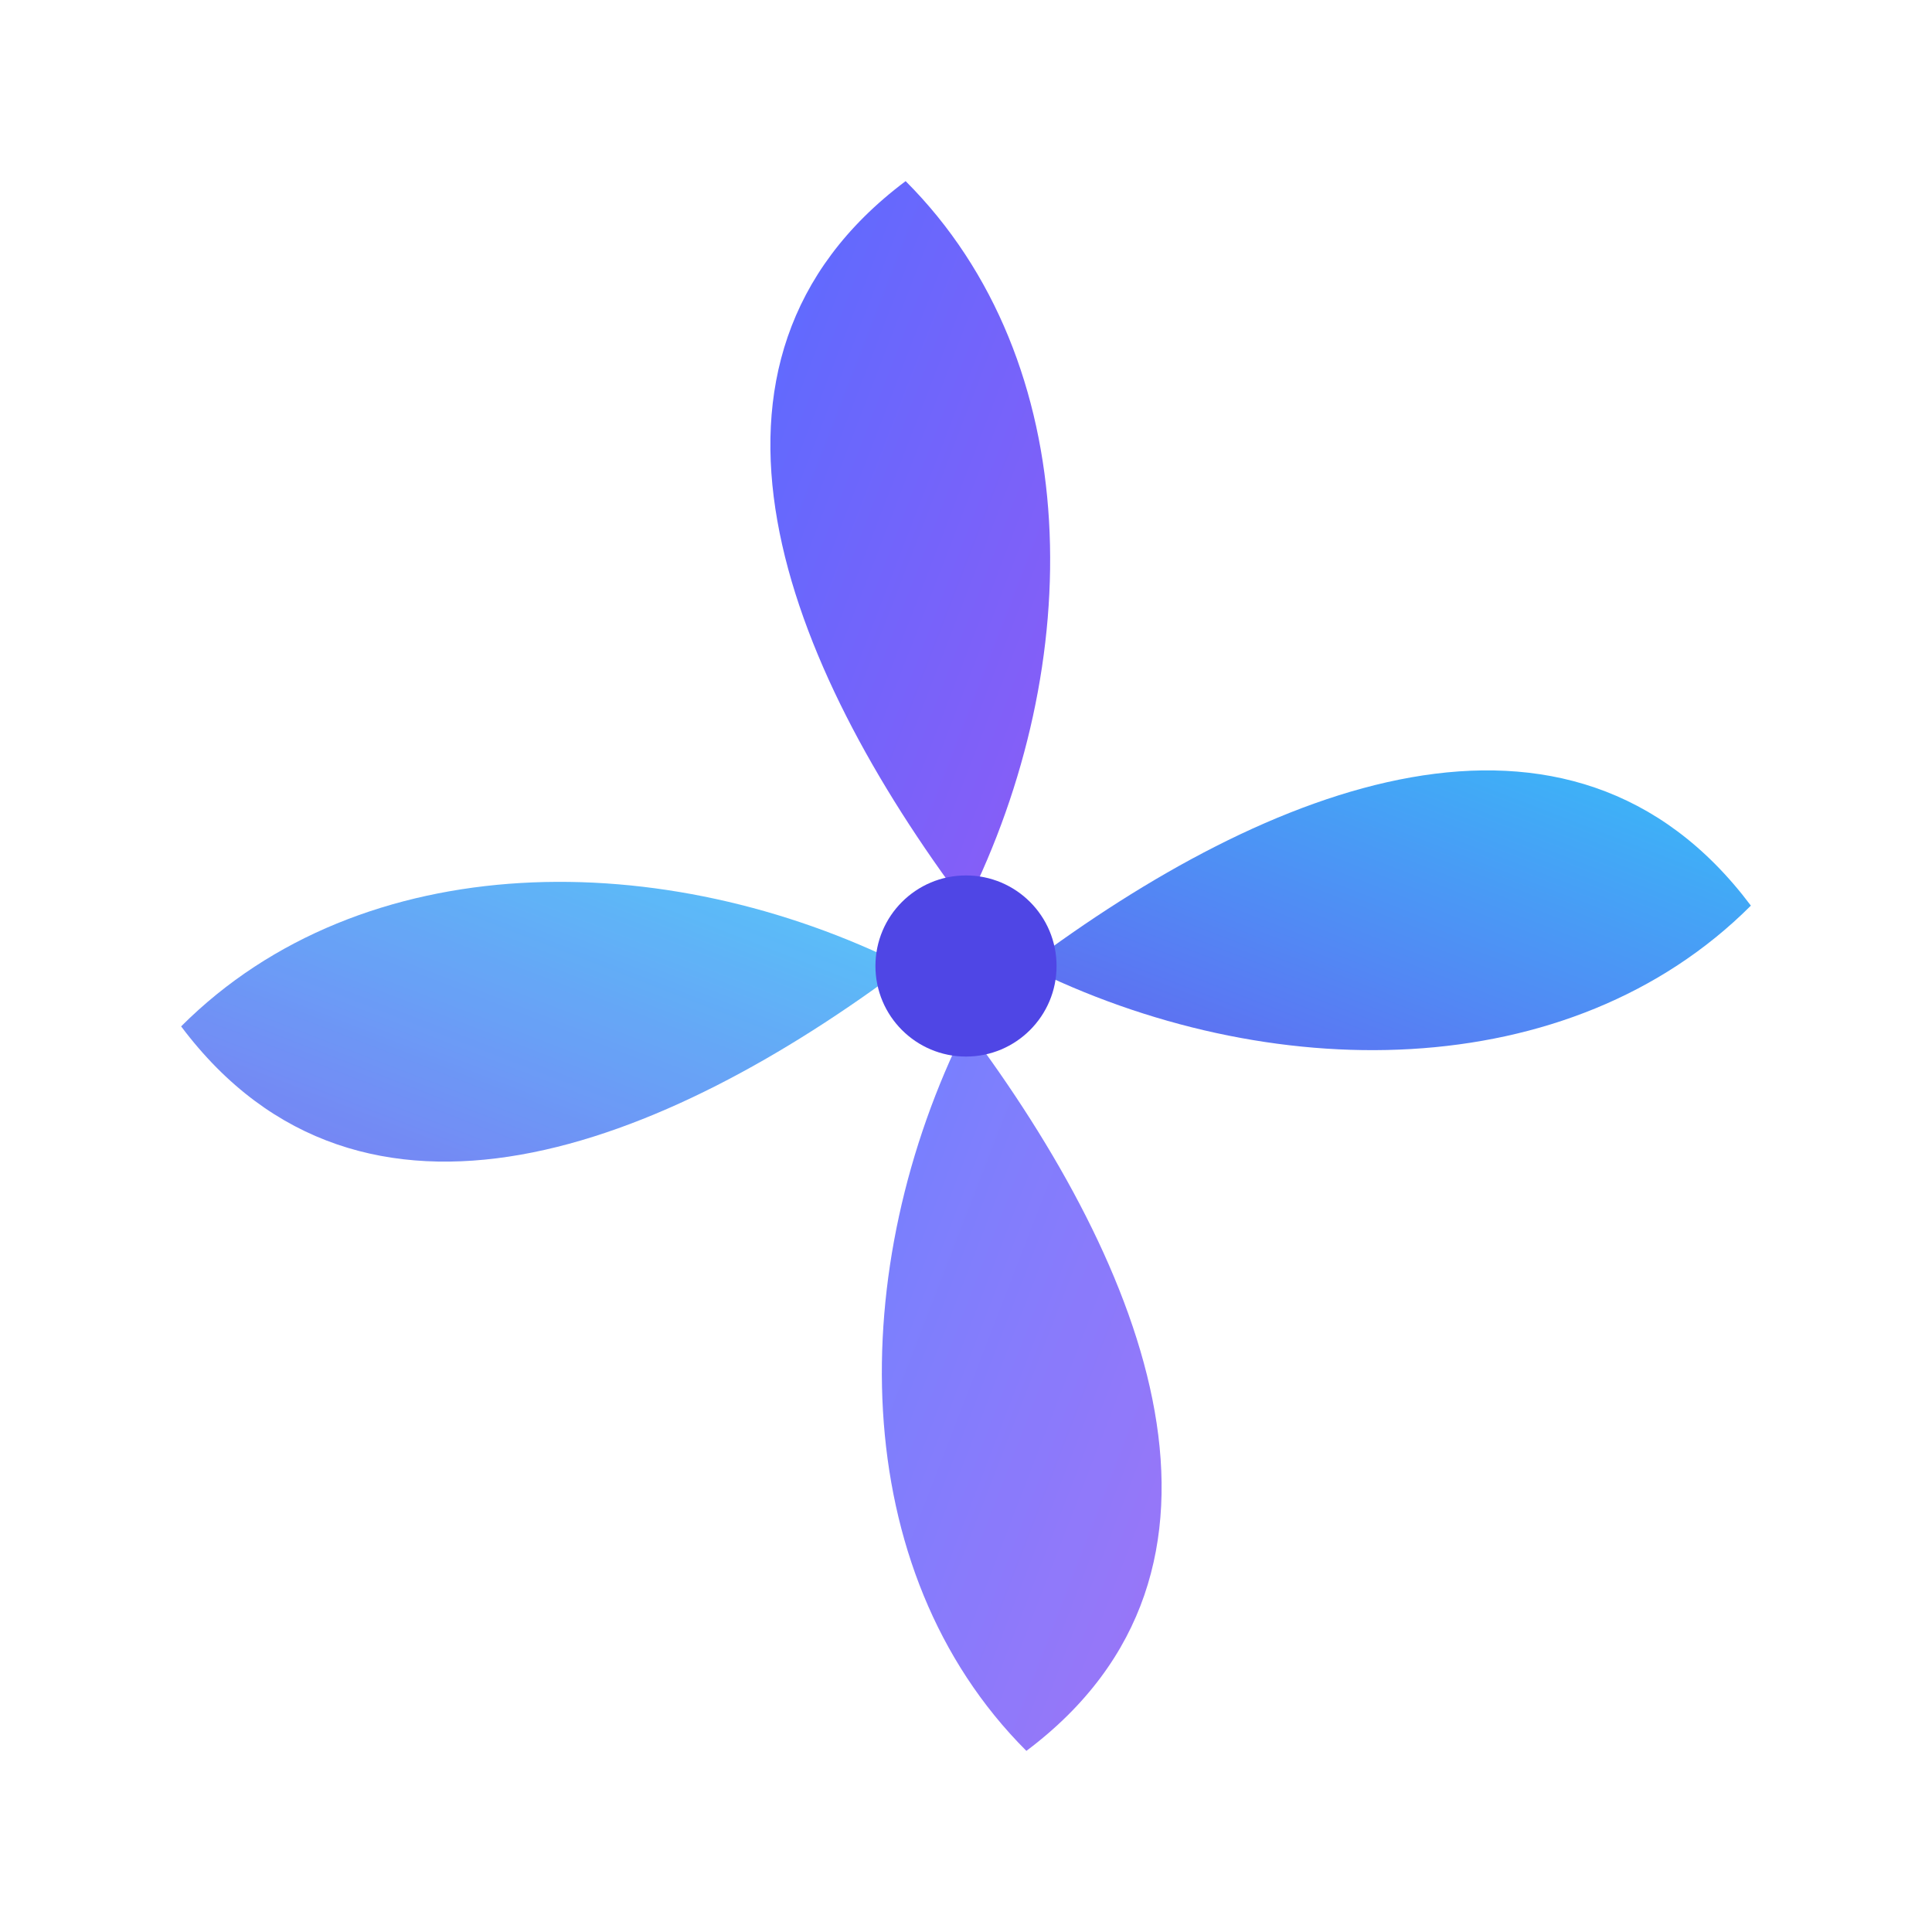
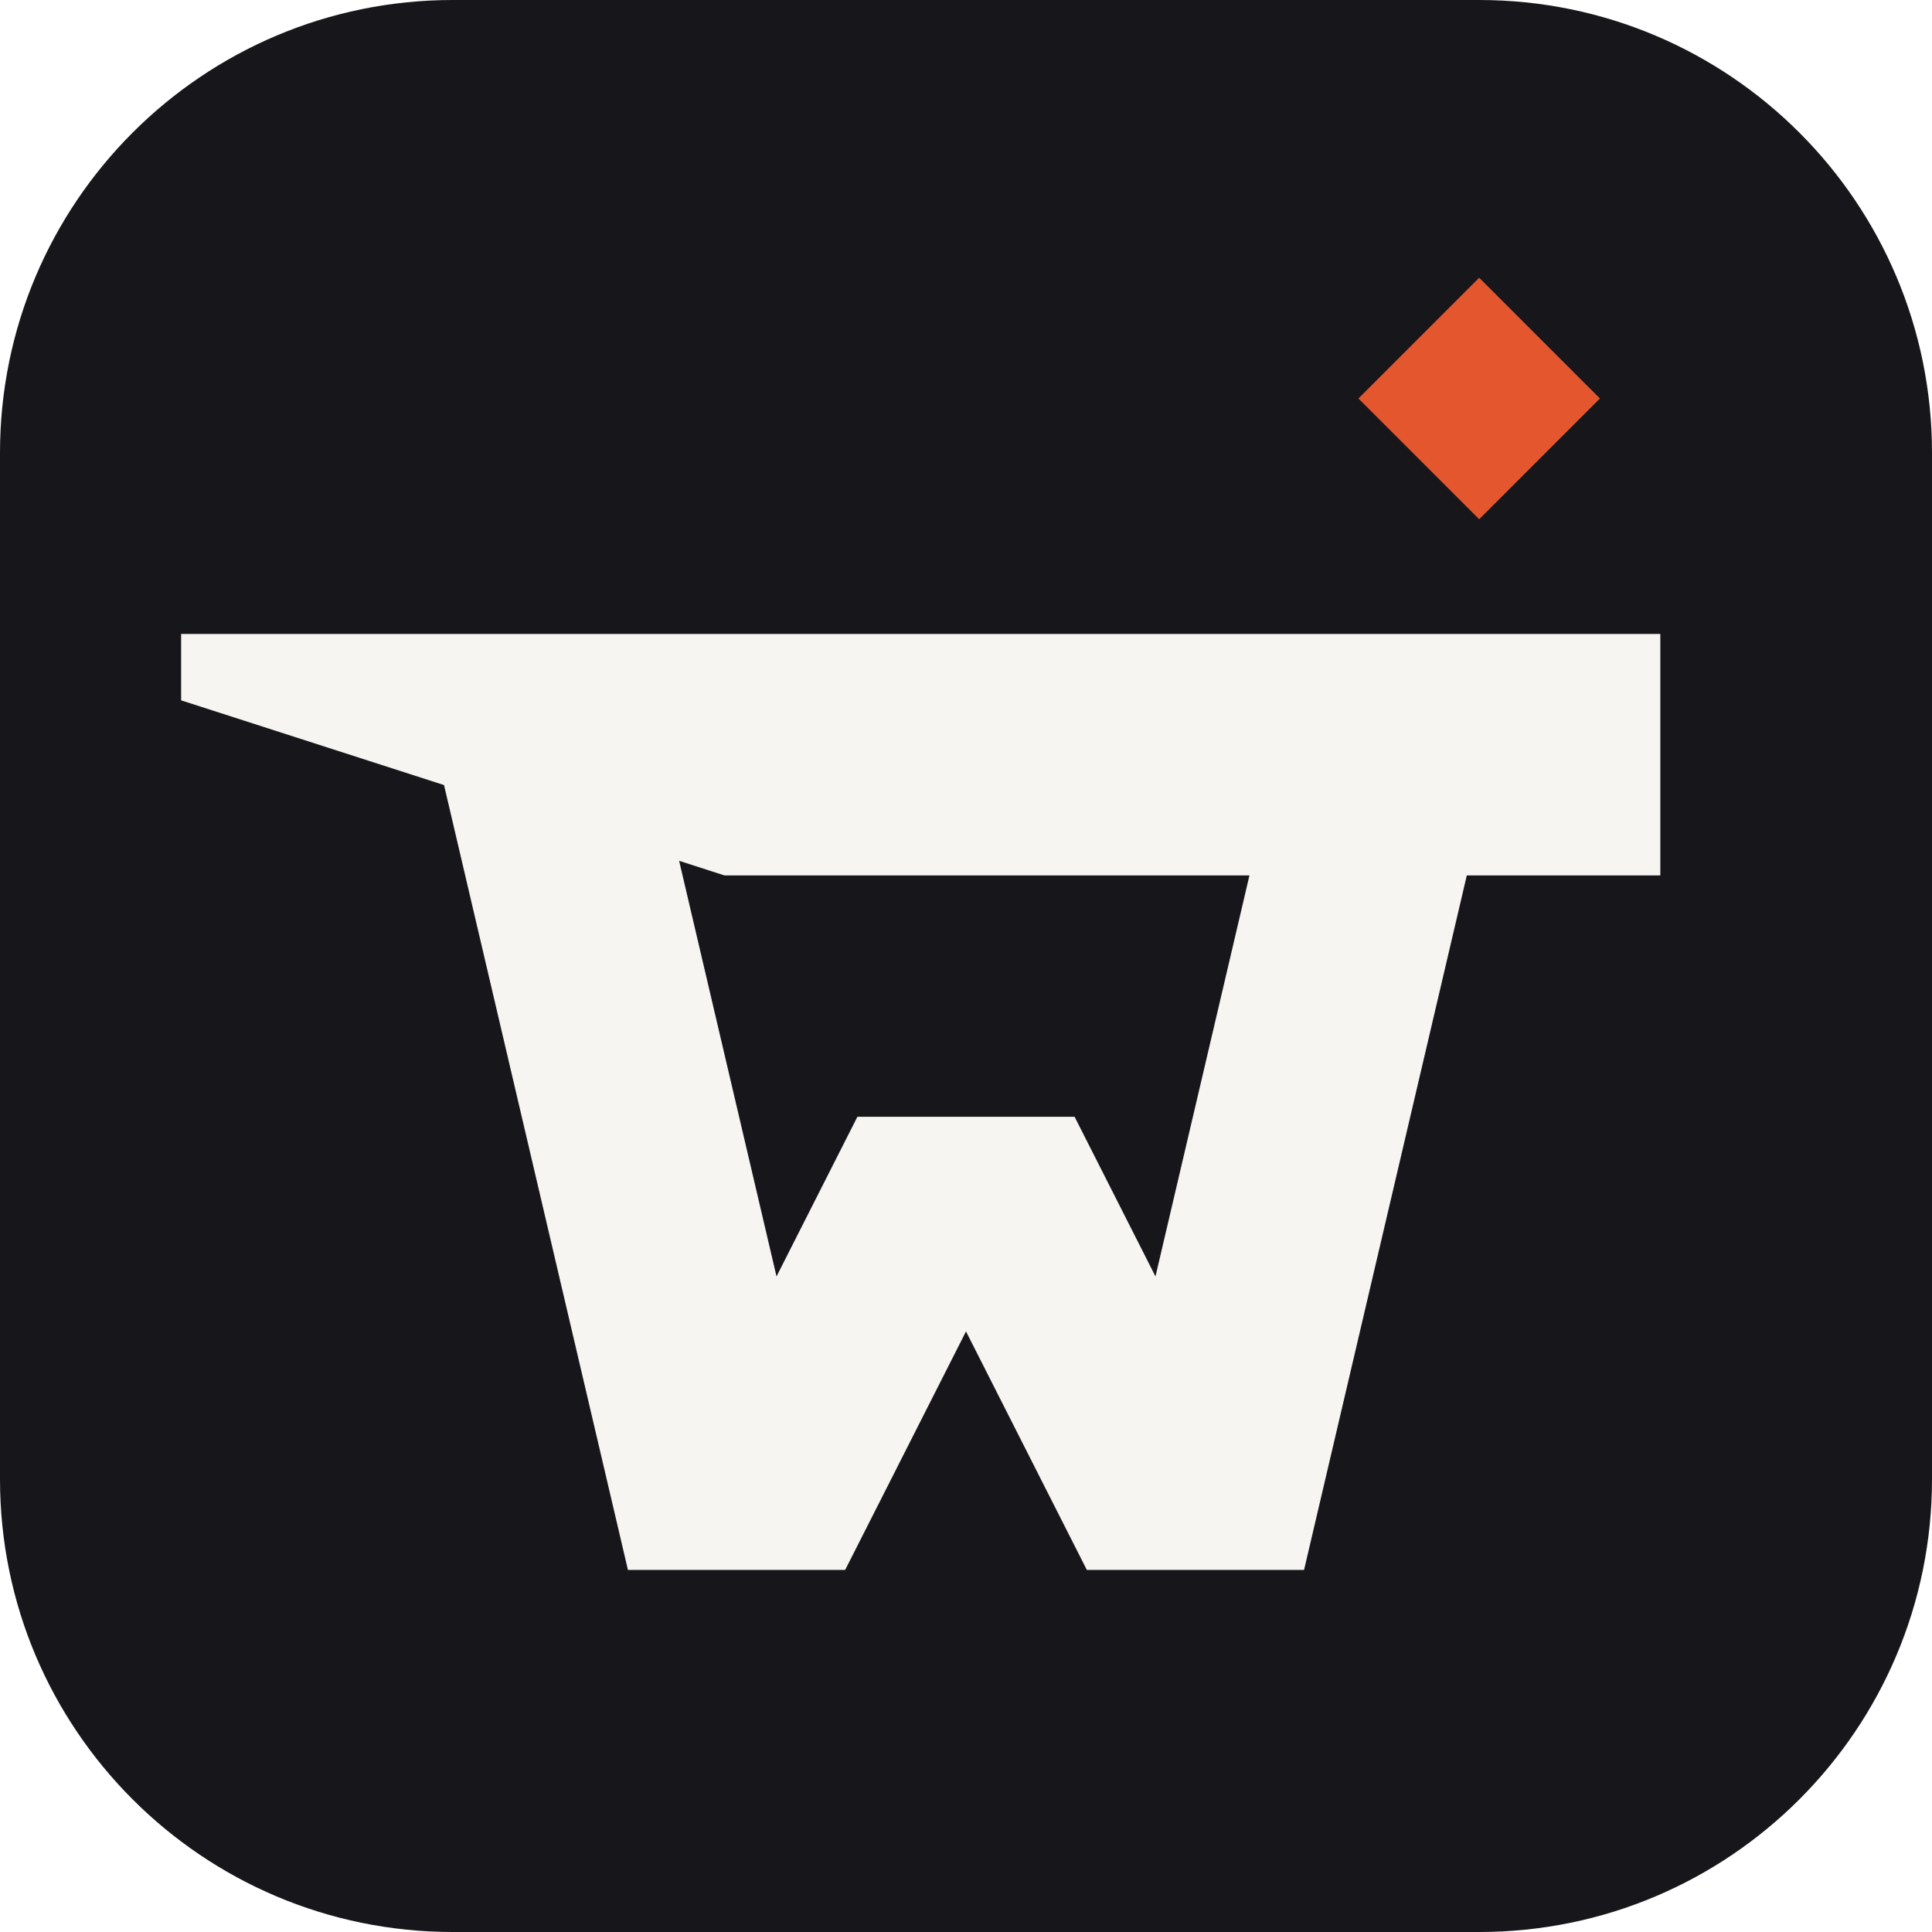
- <svg xmlns="http://www.w3.org/2000/svg" viewBox="0 0 64 64" fill="none">
-   <defs>
-     <linearGradient id="a" x1="0" y1="0" x2="1" y2="1">
-       <stop offset="0" stop-color="#5B6CFF" />
-       <stop offset="1" stop-color="#8B5CF6" />
-     </linearGradient>
-     <linearGradient id="b" x1="1" y1="0" x2="0" y2="1">
-       <stop offset="0" stop-color="#38BDF8" />
-       <stop offset="1" stop-color="#6366F1" />
-     </linearGradient>
-   </defs>
-   <path d="M32 30C26 22 22 12 30 6c6 6 6 16 2 24z" fill="url(#a)" />
-   <path d="M34 32c8-6 18-10 24-2-6 6-16 6-24 2z" fill="url(#b)" />
-   <path d="M32 34c6 8 10 18 2 24-6-6-6-16-2-24z" fill="url(#a)" opacity=".85" />
-   <path d="M30 32c-8 6-18 10-24 2 6-6 16-6 24-2z" fill="url(#b)" opacity=".85" />
-   <circle cx="32" cy="32" r="3" fill="#4F46E5" />
+ <svg xmlns="http://www.w3.org/2000/svg" viewBox="0 0 32 32" width="32" height="32">
+   <rect width="32" height="32" rx="7.5" fill="#17161B" />
+   <g fill="#F6F5F2">
+     <path d="M3 10.5H27.5V14.5H12L3 11.6Z" />
+     <path d="M7.26 12.6H10.86L14 26H10.4Z" />
+     <path d="M10.4 26H14L17.8 18.5H14.2Z" />
+     <path d="M18 26H21.6L17.8 18.5H14.2Z" />
+     <path d="M21.14 12.6H24.74L21.6 26H18Z" />
+   </g>
+   <path d="M24.5 4.6L26.5 6.6L24.5 8.6L22.5 6.6Z" fill="#E4572E" />
</svg>
